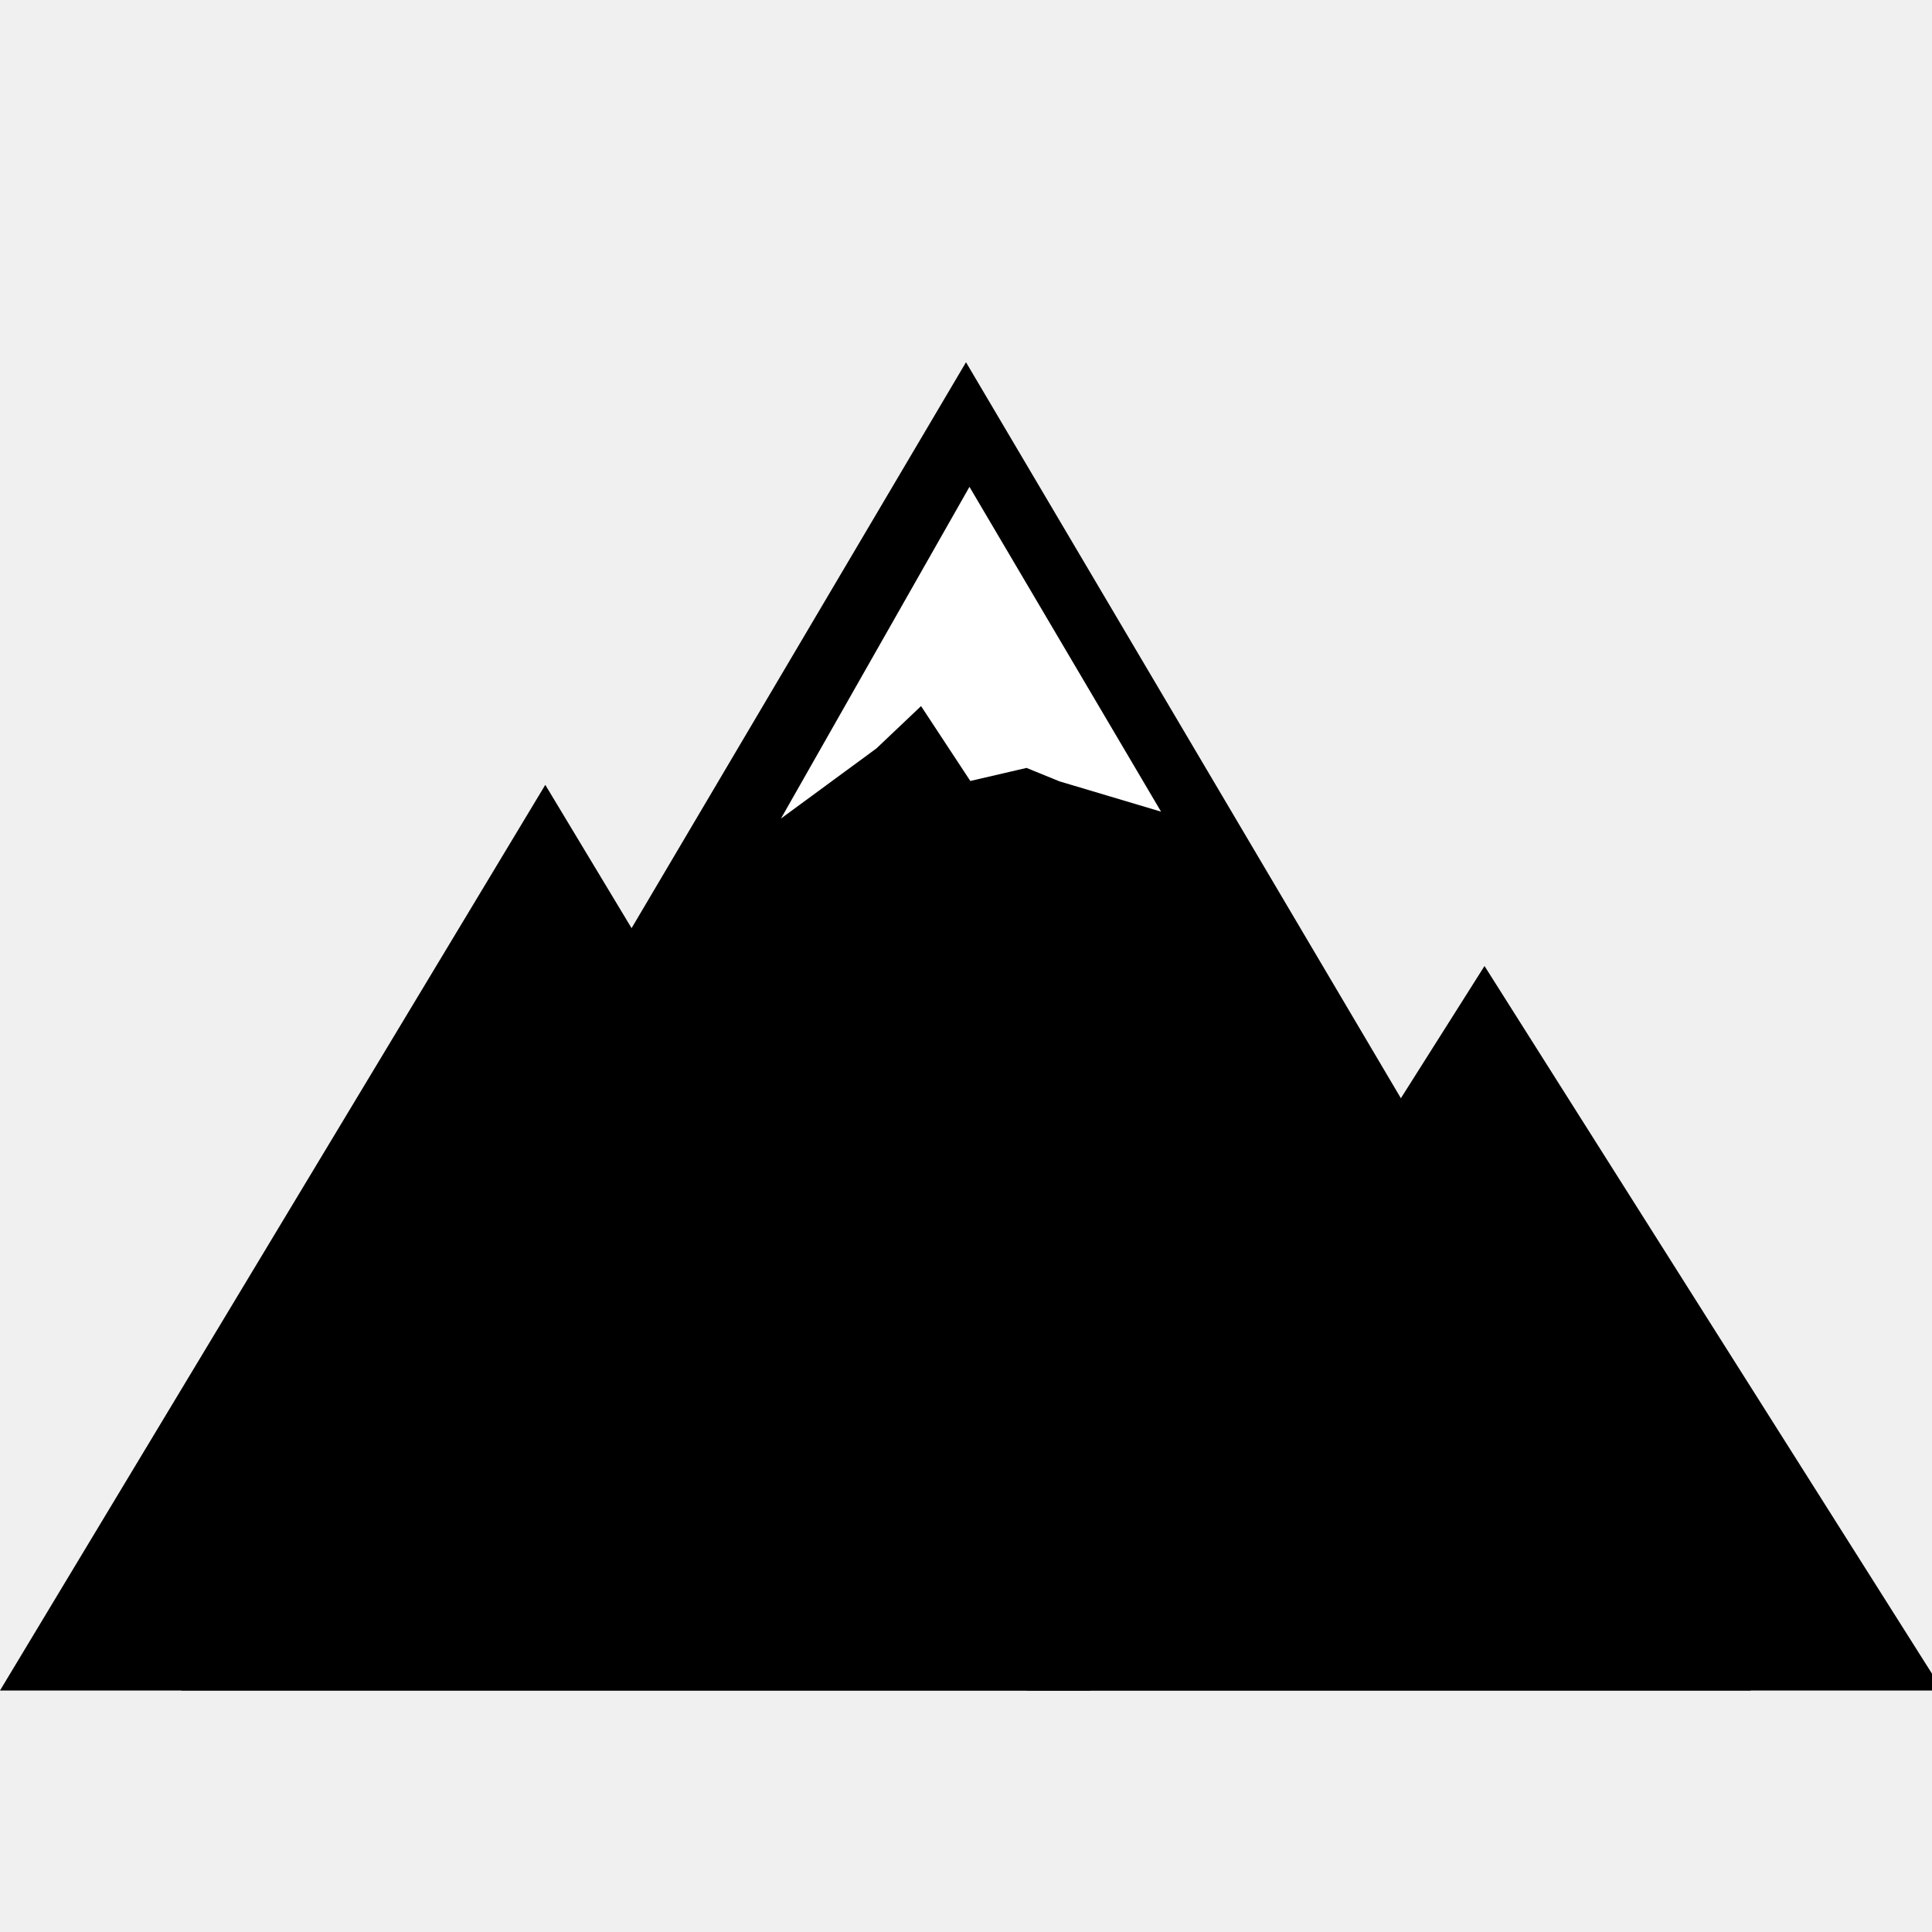
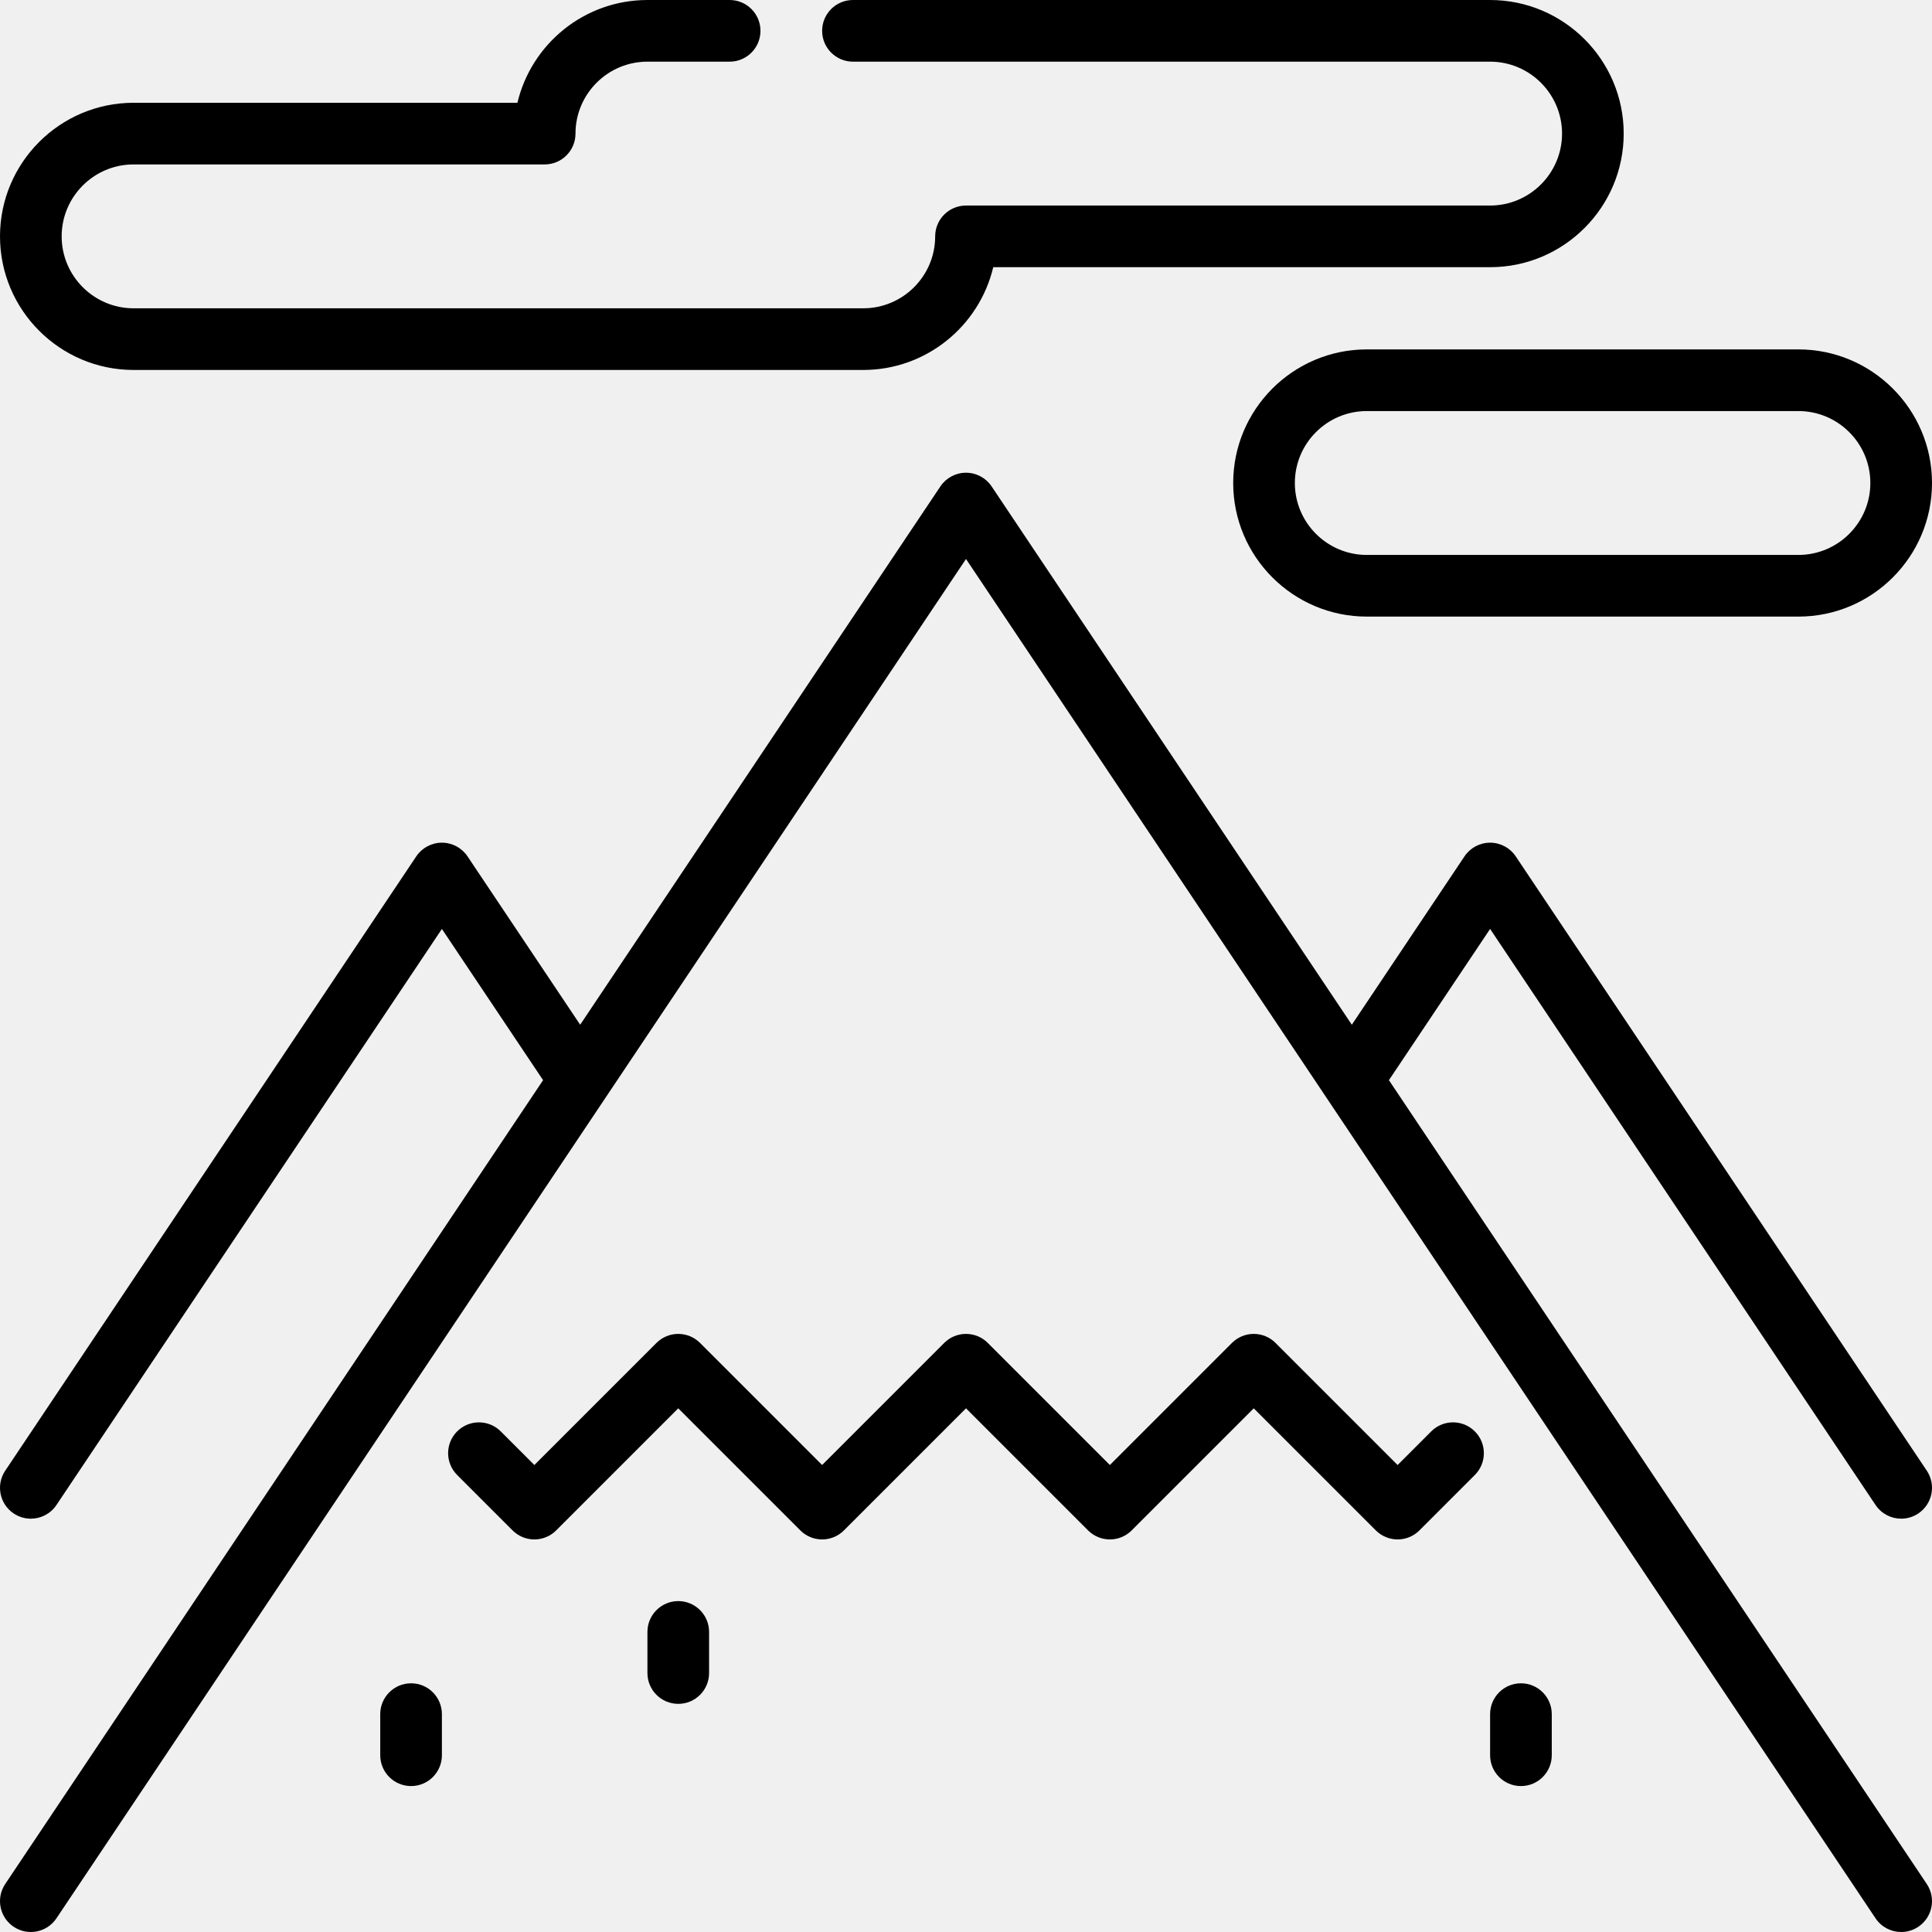
- <svg xmlns="http://www.w3.org/2000/svg" xmlns:xlink="http://www.w3.org/1999/xlink" width="500" height="500">
-   <defs>
-     <path d="M351.56 265.63L453.13 437.5L250 437.5L46.88 437.5L148.43 265.63L250 93.75L351.56 265.63Z" id="id1" />
-     <path d="M227.12 194.09L238.28 183.51L250.89 202.68L265.63 199.26L274.01 202.68L301.56 210.9L250.89 125L200.52 213.63L227.12 194.09Z" id="id2" />
-     <path d="M211.69 320.31L282.25 437.5L141.12 437.5L0 437.5L70.56 320.31L141.12 203.12L211.69 320.31Z" id="id3" />
-     <path d="M443.47 343.75L502.75 437.5L384.19 437.5L265.63 437.5L324.9 343.75L384.19 250L443.47 343.75Z" id="id4" />
-   </defs>
-   <use xlink:href="#id1" fill="#000" />
-   <use xlink:href="#id2" fill="#FFF" fill-opacity="1" />
-   <use xlink:href="#id2" stroke="#000" fill-opacity="0" stroke-width="1" />
-   <use xlink:href="#id3" fill="#000" />
-   <use xlink:href="#id3" stroke="#000" fill-opacity="0" stroke-width="0" />
-   <use xlink:href="#id4" fill="#000" />
+ <svg xmlns="http://www.w3.org/2000/svg" fill="#000000" height="800px" width="800px" version="1.1" id="Layer_1" viewBox="0 0 511.999 511.999" xml:space="preserve">
+   <g>
+     <g>
+       <path d="M368.078,286.256l26.815-40.076l102.146,152.657c1.575,2.355,4.162,3.628,6.798,3.628c1.562,0,3.141-0.448,4.536-1.381    c3.75-2.51,4.756-7.583,2.247-11.334L401.683,226.945c-1.517-2.266-4.063-3.626-6.79-3.626c-2.727,0-5.275,1.361-6.79,3.626    l-29.855,44.619l-95.457-142.661c-1.518-2.267-4.063-3.626-6.79-3.626c-2.727,0-5.274,1.361-6.79,3.626l-95.459,142.661    l-29.855-44.619c-1.516-2.266-4.063-3.626-6.79-3.626c-2.727,0-5.274,1.361-6.79,3.626L1.382,389.75    c-2.509,3.751-1.503,8.825,2.247,11.334c1.395,0.934,2.974,1.381,4.536,1.381c2.635,0,5.222-1.272,6.798-3.628l102.145-152.656    l26.815,40.075L1.38,499.284c-2.509,3.751-1.503,8.825,2.247,11.334s8.825,1.503,11.334-2.247L256,148.137l95.4,142.577    c0.014,0.023,0.031,0.045,0.045,0.068l145.593,217.589c1.575,2.355,4.162,3.628,6.798,3.628c1.562,0,3.141-0.448,4.536-1.381    c3.75-2.51,4.756-7.583,2.247-11.334L368.078,286.256z" />
+     </g>
+   </g>
+   <g>
+     <g>
+       <path d="M390.845,379.331c-3.19-3.192-8.363-3.191-11.555,0l-8.909,8.909l-32.35-32.349c-3.192-3.191-8.364-3.191-11.555,0    l-32.35,32.351l-32.35-32.351c-3.192-3.191-8.364-3.19-11.555,0l-32.351,32.351l-32.351-32.351c-3.191-3.191-8.364-3.191-11.554,0    l-32.351,32.351l-8.91-8.91c-3.191-3.191-8.364-3.191-11.554,0c-3.191,3.191-3.191,8.364,0,11.554l14.687,14.687    c3.191,3.191,8.364,3.191,11.554,0l32.351-32.351l32.351,32.351c3.191,3.191,8.364,3.191,11.554,0L256,373.221l32.35,32.351    c1.596,1.595,3.688,2.393,5.778,2.393s4.182-0.797,5.778-2.393l32.35-32.351l32.35,32.351c1.533,1.533,3.61,2.393,5.778,2.393    c2.168,0,4.244-0.861,5.778-2.393l14.686-14.687C394.037,387.694,394.037,382.521,390.845,379.331z" />
+     </g>
+   </g>
+   <g>
+     <g>
+       <path d="M394.893,0.001h-168.85c-4.512,0-8.17,3.658-8.17,8.17c0,4.512,3.658,8.17,8.17,8.17h168.85    c10.511,0,19.064,8.553,19.064,19.064c0,10.511-8.553,19.064-19.064,19.064H256c-4.512,0-8.17,3.658-8.17,8.17    c0,10.511-8.553,19.064-19.064,19.064H35.405c-10.511,0-19.064-8.553-19.064-19.064c0-10.511,8.551-19.064,19.064-19.064h108.936    c4.512,0,8.17-3.658,8.17-8.17c0-10.511,8.552-19.064,19.064-19.064h21.787c4.512,0,8.17-3.658,8.17-8.17    c0-4.512-3.658-8.17-8.17-8.17h-21.787c-16.711,0-30.755,11.638-34.452,27.234H35.405c-19.521,0-35.404,15.883-35.404,35.404    c0,19.521,15.882,35.404,35.404,35.404h193.361c16.711,0,30.755-11.638,34.453-27.234h131.674    c19.522,0,35.404-15.883,35.404-35.404C430.297,15.883,414.416,0.001,394.893,0.001z" />
+     </g>
+   </g>
+   <g>
+     <g>
+       <path d="M476.595,92.596H362.213c-19.522,0-35.404,15.883-35.404,35.404s15.882,35.404,35.404,35.404h114.383    c19.522,0,35.404-15.883,35.404-35.404S496.117,92.596,476.595,92.596z M476.595,147.064H362.213    c-10.511,0-19.064-8.552-19.064-19.064s8.553-19.064,19.064-19.064h114.383c10.511,0,19.064,8.552,19.064,19.064    S487.106,147.064,476.595,147.064z" />
+     </g>
+   </g>
+   <g>
+     <g>
+       <path d="M108.937,446.092c-4.512,0-8.17,3.658-8.17,8.17v10.894c0,4.512,3.658,8.17,8.17,8.17c4.512,0,8.17-3.658,8.17-8.17    v-10.894C117.107,449.75,113.449,446.092,108.937,446.092z" />
+     </g>
+   </g>
+   <g>
+     <g>
+       <path d="M403.063,446.092c-4.513,0-8.17,3.658-8.17,8.17v10.894c0,4.512,3.657,8.17,8.17,8.17c4.513,0,8.17-3.658,8.17-8.17    v-10.894C411.234,449.75,407.576,446.092,403.063,446.092z" />
+     </g>
+   </g>
+   <g>
+     <g>
+       <path d="M179.745,424.305c-4.512,0-8.17,3.658-8.17,8.17v10.894c0,4.512,3.658,8.17,8.17,8.17c4.512,0,8.17-3.658,8.17-8.17    v-10.894C187.915,427.963,184.257,424.305,179.745,424.305z" />
+     </g>
+   </g>
</svg>
